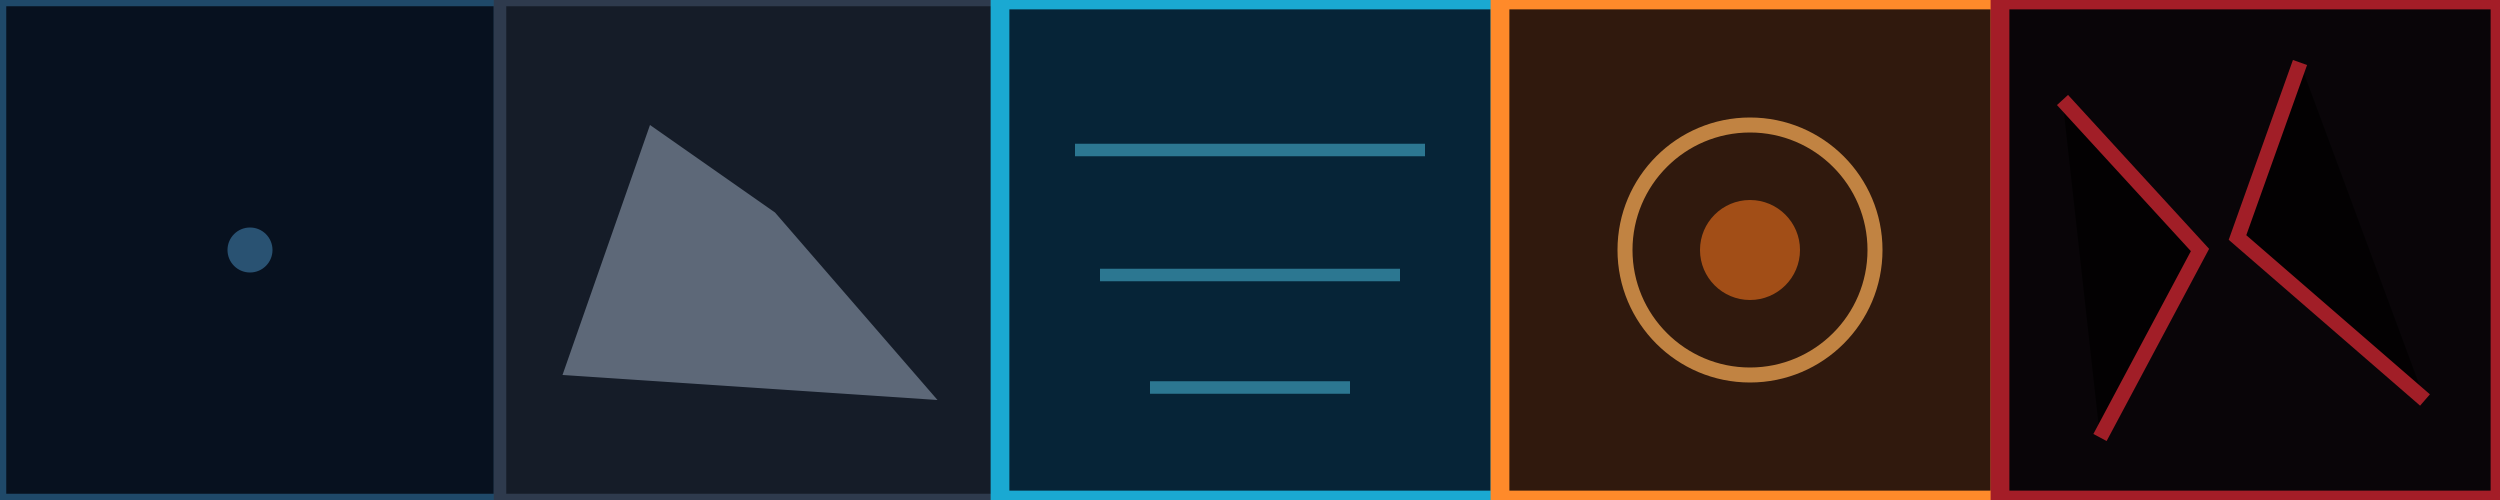
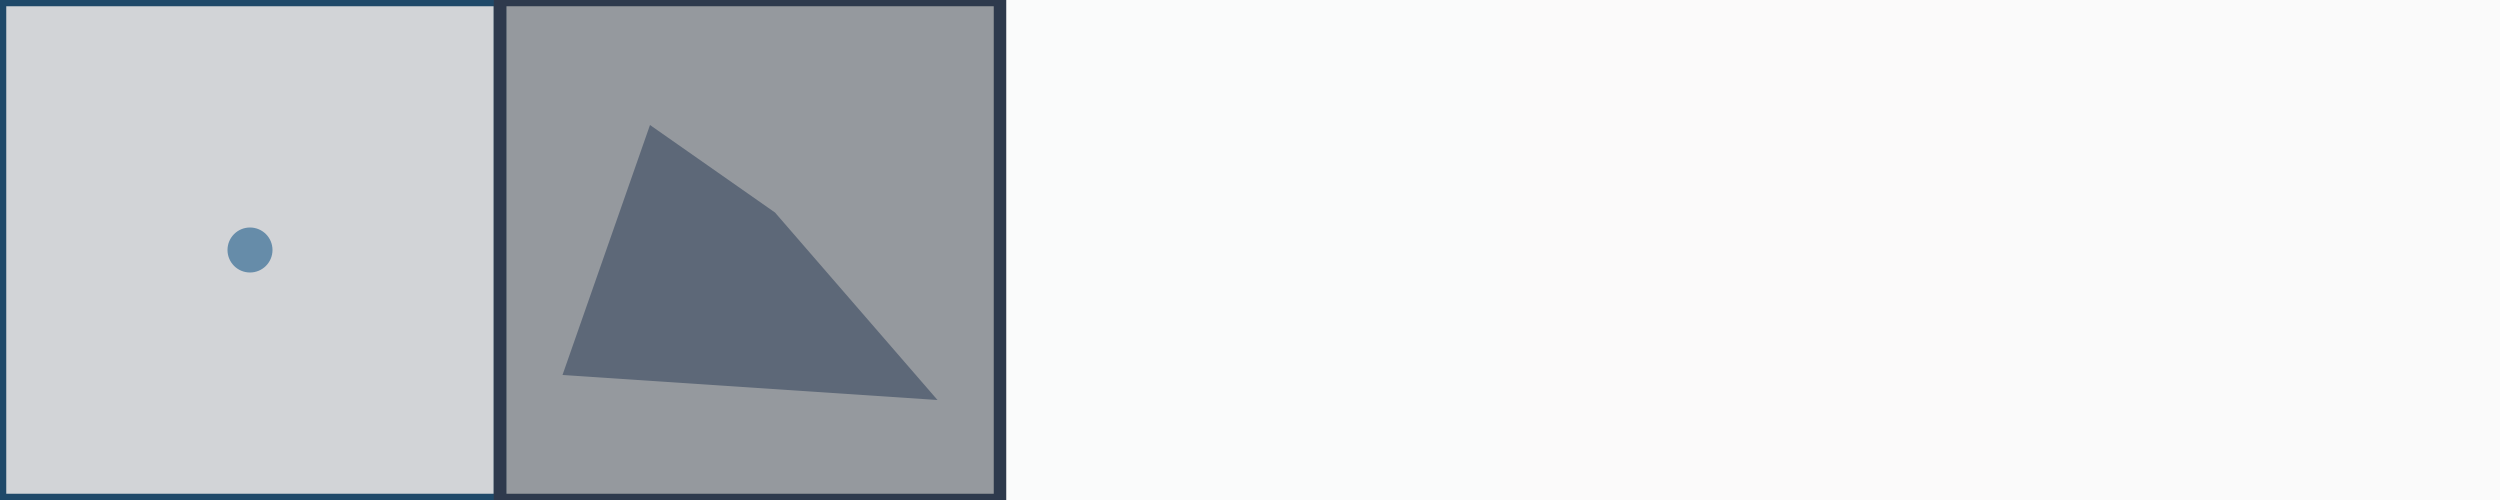
<svg xmlns="http://www.w3.org/2000/svg" width="200" height="40" viewBox="0 0 200 40">
-   <rect x="0" y="0" width="40" height="40" fill="#07111f" />
+   <rect x="0" y="0" width="40" height="40" fill="#07111f" opacity="0.18" />
  <path d="M0 0H40V40H0Z" fill="none" stroke="#1f4969" stroke-width="1" />
  <circle cx="20" cy="20" r="1.8" fill="#376d96" opacity="0.7" />
-   <rect x="40" y="0" width="40" height="40" fill="#151c28" />
+   <rect x="40" y="0" width="40" height="40" fill="#151c28" opacity="0.45" />
  <path d="M45 30L52 10L62 17L75 32Z" fill="#5d6878" />
  <path d="M40 0H80V40H40Z" fill="none" stroke="#2e3a4d" stroke-width="1" />
-   <rect x="80" y="0" width="40" height="40" fill="#062437" />
-   <path d="M80 0H120V40H80Z" fill="none" stroke="#1aa9d2" stroke-width="1.5" />
-   <path d="M86 12H114M88 22H112M92 31H108" stroke="#5bdcff" stroke-width="1" opacity="0.45" />
-   <rect x="120" y="0" width="40" height="40" fill="#30190d" />
-   <path d="M120 0H160V40H120Z" fill="none" stroke="#ff8a2a" stroke-width="1.5" />
-   <circle cx="140" cy="20" r="10" fill="none" stroke="#ffb158" stroke-width="1.2" opacity="0.7" />
-   <circle cx="140" cy="20" r="4" fill="#ff7a1f" opacity="0.55" />
-   <rect x="160" y="0" width="40" height="40" fill="#090508" />
-   <path d="M160 0H200V40H160Z" fill="none" stroke="#a41d27" stroke-width="1.5" />
-   <path d="M165 8L176 20L168 35M184 5L179 19L194 32" stroke="#e12a35" stroke-width="1.2" opacity="0.7" />
+   <rect x="80" y="0" width="40" height="40" fill="#062437" opacity="0.02" />
+   <rect x="120" y="0" width="40" height="40" fill="#30190d" opacity="0.02" />
+   <rect x="160" y="0" width="40" height="40" fill="#090508" opacity="0.02" />
</svg>
